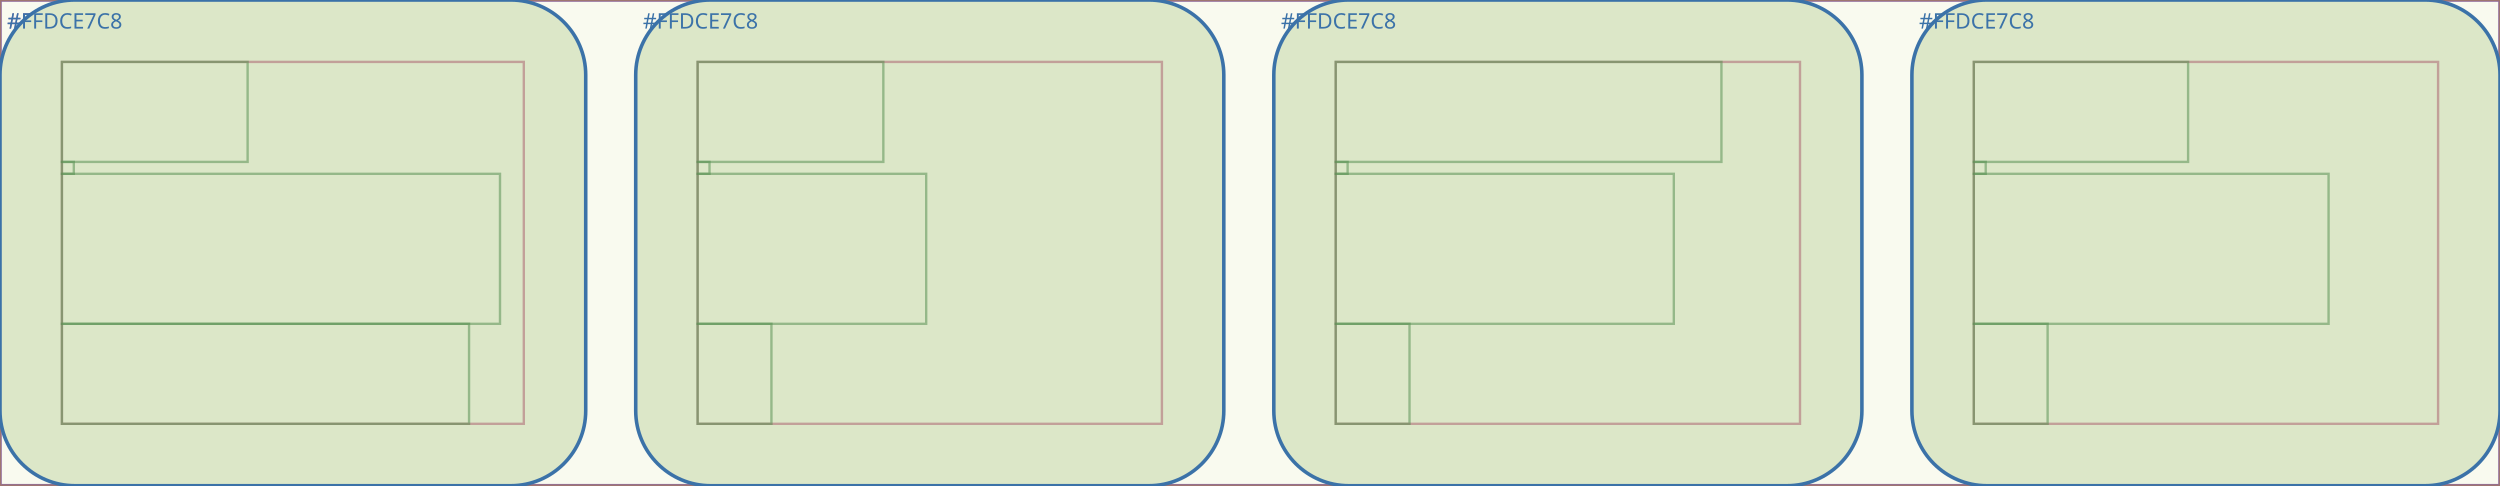
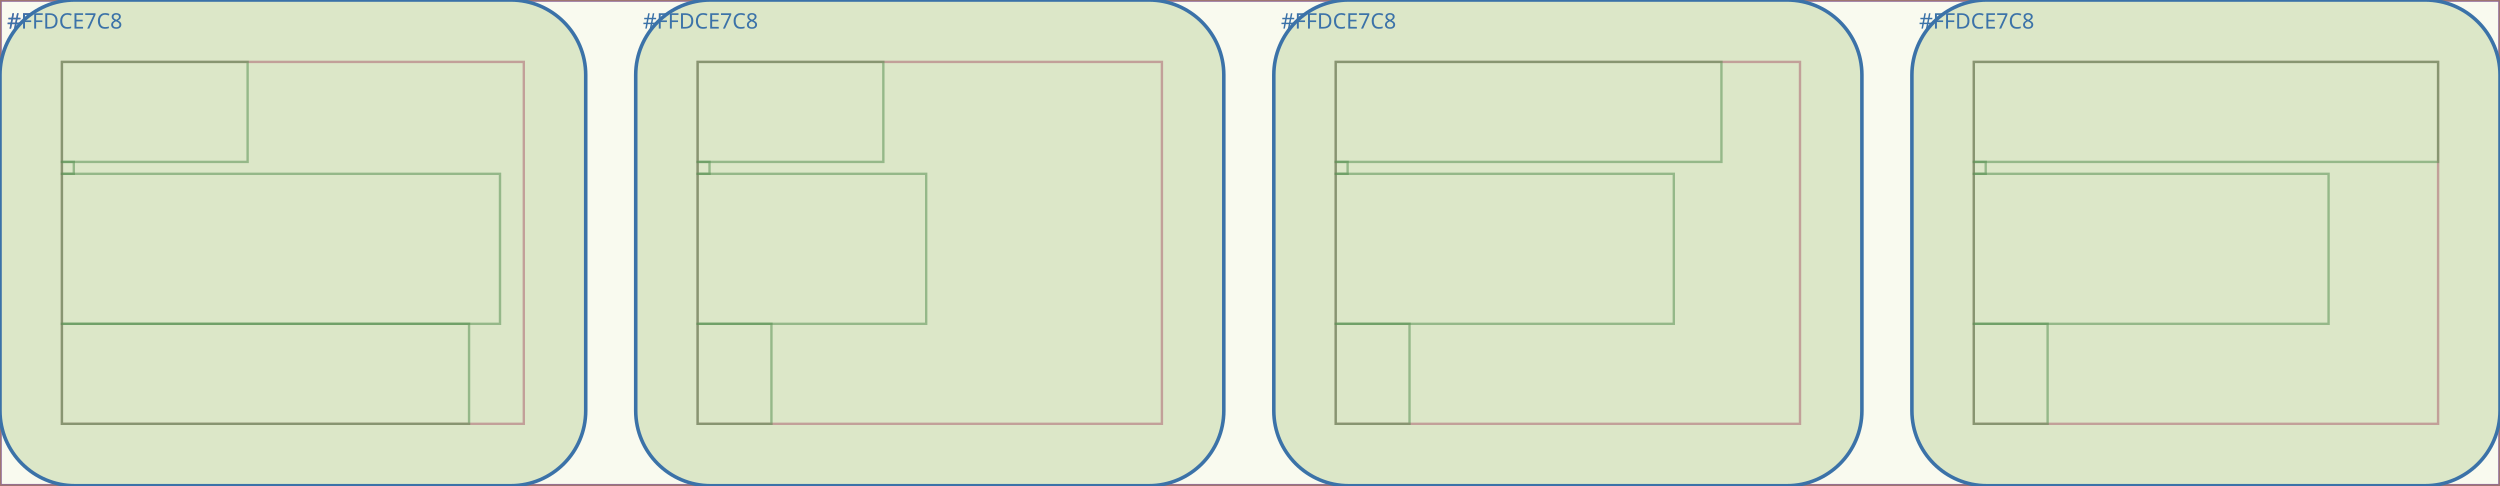
<svg xmlns="http://www.w3.org/2000/svg" viewBox="0 0 1050 204" width="1050" height="204" role="img" aria-label="key-figures-row-rising layout wireframe">
  <rect width="1050" height="204" fill="#ffffff" />
  <g>
    <rect x="0" y="0" width="1050" height="204" fill="none" fill-opacity="0" stroke="#5B6470" stroke-width="1" stroke-opacity="0.5" />
  </g>
  <g>
    <rect x="0" y="0" width="1050" height="204" fill="none" fill-opacity="0" stroke="#2E7D6B" stroke-width="1" stroke-opacity="0.5" />
  </g>
  <g>
    <rect x="0" y="0" width="1050" height="204" fill="#F9FAEF" fill-opacity="1" stroke="#8E6BA8" stroke-width="1.5" stroke-opacity="1" />
    <text x="3" y="12" font-family="system-ui, sans-serif" font-size="9" fill="#8E6BA8">#FFF9FAEF</text>
  </g>
  <g>
    <rect x="0" y="0" width="1050" height="204" fill="none" fill-opacity="0" stroke="#B0813B" stroke-width="1" stroke-opacity="0.5" />
  </g>
  <g>
    <path d="M31.5,0 H214.5 A31.5,31.5 0 0 1 246,31.5 V172.5 A31.5,31.5 0 0 1 214.5,204 H31.5 A31.5,31.5 0 0 1 0,172.5 V31.5 A31.5,31.5 0 0 1 31.5,0 Z" fill="#DCE7C8" fill-opacity="1" stroke="#3B72A8" stroke-width="1.5" stroke-opacity="1" />
    <text x="3" y="12" font-family="system-ui, sans-serif" font-size="9" fill="#3B72A8">#FFDCE7C8</text>
  </g>
  <g>
    <rect x="26" y="26" width="194" height="152" fill="none" fill-opacity="0" stroke="#A85B6B" stroke-width="1" stroke-opacity="0.5" />
  </g>
  <g>
    <rect x="26" y="26" width="78" height="42" fill="none" fill-opacity="0" stroke="#4F8A4A" stroke-width="1" stroke-opacity="0.5" />
  </g>
  <g>
    <rect x="26" y="68" width="5" height="5" fill="none" fill-opacity="0" stroke="#4F8A4A" stroke-width="1" stroke-opacity="0.5" />
  </g>
  <g>
    <rect x="26" y="73" width="184" height="63" fill="none" fill-opacity="0" stroke="#4F8A4A" stroke-width="1" stroke-opacity="0.5" />
  </g>
  <g>
    <rect x="26" y="136" width="171" height="42" fill="none" fill-opacity="0" stroke="#4F8A4A" stroke-width="1" stroke-opacity="0.5" />
  </g>
  <g>
    <path d="M298.5,0 H482.5 A31.5,31.5 0 0 1 514,31.5 V172.5 A31.5,31.5 0 0 1 482.5,204 H298.5 A31.5,31.5 0 0 1 267,172.5 V31.5 A31.5,31.5 0 0 1 298.5,0 Z" fill="#DCE7C8" fill-opacity="1" stroke="#3B72A8" stroke-width="1.5" stroke-opacity="1" />
    <text x="270" y="12" font-family="system-ui, sans-serif" font-size="9" fill="#3B72A8">#FFDCE7C8</text>
  </g>
  <g>
    <rect x="293" y="26" width="195" height="152" fill="none" fill-opacity="0" stroke="#A85B6B" stroke-width="1" stroke-opacity="0.5" />
  </g>
  <g>
    <rect x="293" y="26" width="78" height="42" fill="none" fill-opacity="0" stroke="#4F8A4A" stroke-width="1" stroke-opacity="0.5" />
  </g>
  <g>
    <rect x="293" y="68" width="5" height="5" fill="none" fill-opacity="0" stroke="#4F8A4A" stroke-width="1" stroke-opacity="0.5" />
  </g>
  <g>
    <rect x="293" y="73" width="96" height="63" fill="none" fill-opacity="0" stroke="#4F8A4A" stroke-width="1" stroke-opacity="0.5" />
  </g>
  <g>
    <rect x="293" y="136" width="31" height="42" fill="none" fill-opacity="0" stroke="#4F8A4A" stroke-width="1" stroke-opacity="0.5" />
  </g>
  <g>
    <path d="M566.5,0 H750.5 A31.5,31.5 0 0 1 782,31.5 V172.5 A31.5,31.5 0 0 1 750.5,204 H566.5 A31.5,31.5 0 0 1 535,172.5 V31.5 A31.5,31.5 0 0 1 566.5,0 Z" fill="#DCE7C8" fill-opacity="1" stroke="#3B72A8" stroke-width="1.5" stroke-opacity="1" />
    <text x="538" y="12" font-family="system-ui, sans-serif" font-size="9" fill="#3B72A8">#FFDCE7C8</text>
  </g>
  <g>
    <rect x="561" y="26" width="195" height="152" fill="none" fill-opacity="0" stroke="#A85B6B" stroke-width="1" stroke-opacity="0.5" />
  </g>
  <g>
    <rect x="561" y="26" width="162" height="42" fill="none" fill-opacity="0" stroke="#4F8A4A" stroke-width="1" stroke-opacity="0.5" />
  </g>
  <g>
    <rect x="561" y="68" width="5" height="5" fill="none" fill-opacity="0" stroke="#4F8A4A" stroke-width="1" stroke-opacity="0.5" />
  </g>
  <g>
    <rect x="561" y="73" width="142" height="63" fill="none" fill-opacity="0" stroke="#4F8A4A" stroke-width="1" stroke-opacity="0.5" />
  </g>
  <g>
    <rect x="561" y="136" width="31" height="42" fill="none" fill-opacity="0" stroke="#4F8A4A" stroke-width="1" stroke-opacity="0.5" />
  </g>
  <g>
    <path d="M834.5,0 H1018.5 A31.5,31.5 0 0 1 1050,31.5 V172.5 A31.5,31.5 0 0 1 1018.5,204 H834.5 A31.5,31.5 0 0 1 803,172.5 V31.5 A31.5,31.5 0 0 1 834.5,0 Z" fill="#DCE7C8" fill-opacity="1" stroke="#3B72A8" stroke-width="1.5" stroke-opacity="1" />
    <text x="806" y="12" font-family="system-ui, sans-serif" font-size="9" fill="#3B72A8">#FFDCE7C8</text>
  </g>
  <g>
    <rect x="829" y="26" width="195" height="152" fill="none" fill-opacity="0" stroke="#A85B6B" stroke-width="1" stroke-opacity="0.5" />
  </g>
  <g>
-     <rect x="829" y="26" width="90" height="42" fill="none" fill-opacity="0" stroke="#4F8A4A" stroke-width="1" stroke-opacity="0.5" />
+     <rect x="829" y="26" width="195" height="42" fill="none" fill-opacity="0" stroke="#4F8A4A" stroke-width="1" stroke-opacity="0.5" />
  </g>
  <g>
    <rect x="829" y="68" width="5" height="5" fill="none" fill-opacity="0" stroke="#4F8A4A" stroke-width="1" stroke-opacity="0.5" />
  </g>
  <g>
    <rect x="829" y="73" width="149" height="63" fill="none" fill-opacity="0" stroke="#4F8A4A" stroke-width="1" stroke-opacity="0.5" />
  </g>
  <g>
    <rect x="829" y="136" width="31" height="42" fill="none" fill-opacity="0" stroke="#4F8A4A" stroke-width="1" stroke-opacity="0.5" />
  </g>
</svg>
